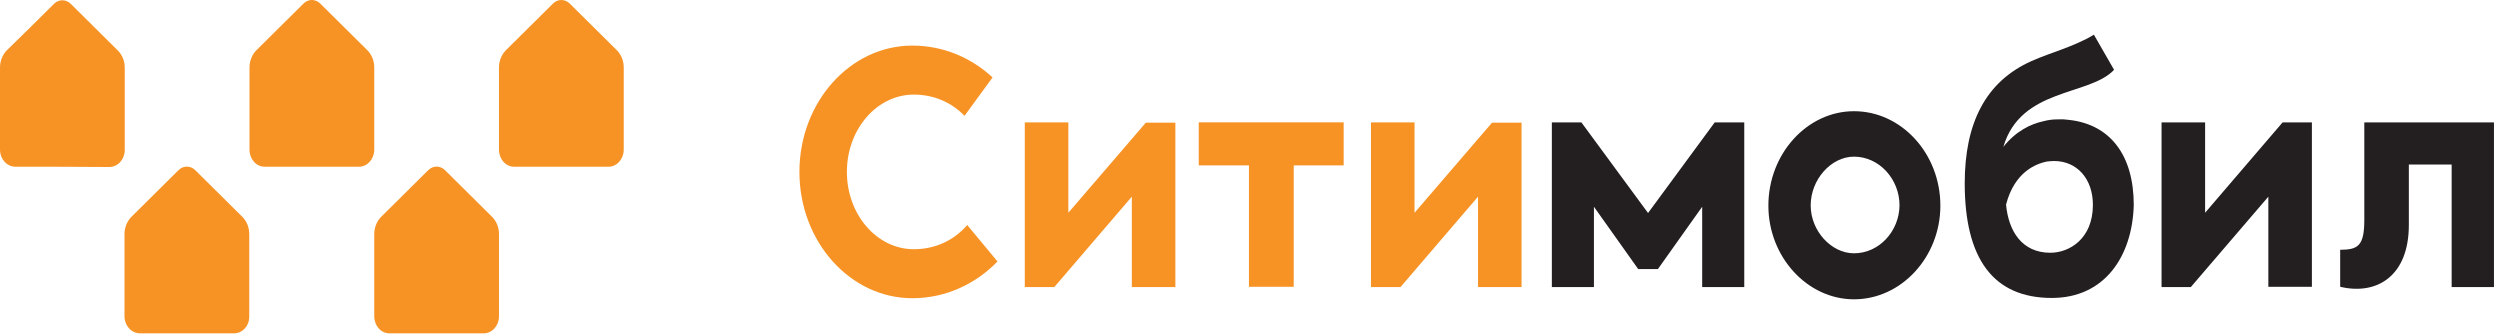
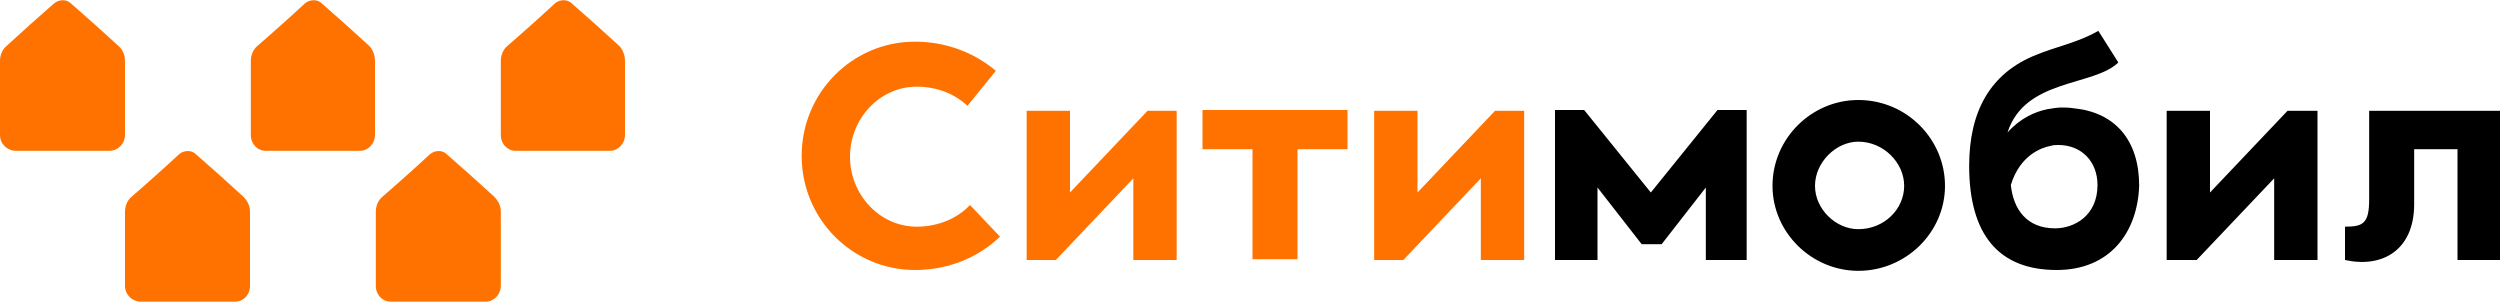
- <svg xmlns="http://www.w3.org/2000/svg" width="285" height="38" fill="none" viewBox="0 0 285 38">
-   <path fill="#F79325" fill-rule="evenodd" d="M1.767 19.008c-.982 0-1.767-.87-1.767-1.955V7.68c0-.714.28-1.428.757-1.924A599.47 599.47 0 0 0 6.143.45c.56-.559 1.374-.559 1.935 0 1.43 1.428 4.068 4.034 5.386 5.338.477.496.757 1.179.757 1.924v9.372c0 1.086-.785 1.955-1.767 1.955-2.72-.031-7.966-.031-10.687-.031zm56.857 0c-.982 0-1.74-.87-1.74-1.955V7.68c0-.714.281-1.428.758-1.924 1.319-1.304 3.955-3.91 5.386-5.338.56-.559 1.374-.559 1.935 0 1.43 1.427 4.067 4.034 5.386 5.338.477.496.757 1.179.757 1.924v9.372c0 1.086-.785 1.955-1.739 1.955H58.624zm-28.442 0c-.982 0-1.74-.87-1.74-1.955V7.68c0-.714.28-1.428.758-1.924 1.318-1.304 3.955-3.91 5.385-5.338.561-.559 1.375-.559 1.936 0 1.43 1.427 4.067 4.034 5.385 5.338.477.496.758 1.179.758 1.924v9.372c0 1.086-.786 1.955-1.74 1.955H30.183zM44.402 38c-.981 0-1.738-.869-1.738-1.955v-9.372c0-.714.28-1.428.757-1.924 1.318-1.304 3.955-3.91 5.386-5.338.56-.558 1.374-.558 1.935 0 1.43 1.428 4.067 4.034 5.386 5.338.476.496.757 1.18.757 1.924v9.372c0 1.086-.786 1.955-1.74 1.955H44.404zm-17.727 0H15.96c-.981 0-1.767-.869-1.767-1.955v-9.372c0-.714.28-1.428.758-1.924 1.318-1.304 3.955-3.91 5.385-5.338.561-.558 1.374-.558 1.935 0 1.431 1.428 4.068 4.034 5.386 5.338.477.496.757 1.18.757 1.924v9.372C28.442 37.13 27.657 38 26.675 38z" clip-rule="evenodd" />
-   <path fill="#F79325" d="M158.705 32.724h-2.412V13.95h4.965v10.303l.028-.03 8.807-10.242h3.366v18.744h-4.964V22.421l-8.836 10.303h-.954zm-39.466 0h-2.412V13.95h4.965v10.303l8.835-10.272h3.366v18.744h-4.964V22.421l-8.836 10.303h-.954zm33.968-13.871h-5.722v13.84h-5.105v-13.84h-5.722v-4.904h16.521v4.904h.028zm-39.494 10.954c-2.496 2.576-5.918 4.19-9.705 4.19-7.096 0-12.875-6.455-12.875-14.4 0-7.944 5.779-14.399 12.875-14.399 3.506 0 6.704 1.365 9.144 3.63l-3.197 4.377c-1.43-1.49-3.45-2.421-5.779-2.421-4.207 0-7.63 3.941-7.63 8.813 0 4.873 3.423 8.814 7.63 8.814 2.497 0 4.629-1.055 6.087-2.762l3.45 4.158z" />
-   <path fill="#231F20" d="M228.69 23.321c.28 3.042 1.823 5.493 5.049 5.493 2.16 0 4.852-1.583 4.852-5.462 0-2.948-1.795-4.996-4.431-4.996-.28 0-.561.031-.842.062-1.15.248-3.646 1.117-4.628 4.903zm-17.335 5.555c-2.58 0-4.937-2.545-4.937-5.462 0-2.948 2.328-5.555 4.937-5.555 2.89 0 5.19 2.576 5.19 5.555-.029 2.917-2.3 5.462-5.19 5.462zm-12.51 3.848h-4.797V23.57L189 30.676h-2.244l-5.048-7.106v9.154h-4.797V13.95h3.366l7.601 10.334 7.602-10.334h3.366v18.775zm49.985 0h-2.413V13.95h4.965v10.303l8.836-10.303h3.338v18.744h-4.965V22.421l-8.836 10.303h-.925zm35.454 0h-4.796V18.76h-4.88v6.89c0 5.803-3.62 8.037-7.827 7.044v-4.22c2.048 0 2.75-.466 2.75-3.414V13.95h14.781v18.775h-.028zM235.9 13.67c4.628.528 7.349 3.972 7.349 9.713-.169 5.866-3.338 10.583-9.34 10.583-6.677 0-9.93-4.47-9.93-13.065 0-6.797 2.328-11.576 7.601-13.934 2.3-1.024 4.796-1.614 7.125-3.01l2.3 4.003c-2.833 3.01-10.631 2.017-12.623 8.782 1.43-1.8 3.114-2.606 4.544-2.917a6.156 6.156 0 0 1 1.627-.217h.056a6.44 6.44 0 0 1 1.29.062zm-24.544-.993c-5.33 0-9.761 4.841-9.761 10.768 0 5.835 4.432 10.676 9.761 10.676 5.414 0 9.846-4.841 9.846-10.676 0-5.927-4.432-10.768-9.846-10.768z" />
+ <svg xmlns="http://www.w3.org/2000/svg" version="1.1" id="Слой_1" x="0px" y="0px" viewBox="0 0 300 36.2" style="enable-background:new 0 0 300 36.2;" xml:space="preserve">
+   <style type="text/css">
+ 	.st0{fill-rule:evenodd;clip-rule:evenodd;fill:#FF7200;}
+ 	.st1{fill:#FF7200;}
+ </style>
+   <g>
+     <path class="st0" d="M1.9,18.1c-1,0-1.9-0.8-1.9-1.9c0-2.5,0-6.9,0-8.9c0-0.7,0.3-1.4,0.8-1.8C2.2,4.2,5,1.7,6.5,0.4   c0.6-0.5,1.5-0.5,2,0c1.5,1.3,4.3,3.8,5.7,5.1C14.7,5.9,15,6.6,15,7.3c0,2,0,6.4,0,8.9c0,1-0.8,1.9-1.9,1.9   C10.3,18.1,4.7,18.1,1.9,18.1z M61.9,18.1c-1,0-1.8-0.8-1.8-1.9c0-2.5,0-6.9,0-8.9c0-0.7,0.3-1.4,0.8-1.8c1.4-1.2,4.2-3.7,5.7-5.1   c0.6-0.5,1.5-0.5,2,0c1.5,1.3,4.3,3.8,5.7,5.1C74.7,5.9,75,6.6,75,7.3c0,2,0,6.4,0,8.9c0,1-0.8,1.9-1.8,1.9   C70.3,18.1,64.8,18.1,61.9,18.1z M31.9,18.1c-1,0-1.8-0.8-1.8-1.9c0-2.5,0-6.9,0-8.9c0-0.7,0.3-1.4,0.8-1.8   c1.4-1.2,4.2-3.7,5.7-5.1c0.6-0.5,1.5-0.5,2,0c1.5,1.3,4.3,3.8,5.7,5.1C44.7,5.9,45,6.6,45,7.3c0,2,0,6.4,0,8.9   c0,1-0.8,1.9-1.8,1.9C40.3,18.1,34.7,18.1,31.9,18.1z M46.9,36.2c-1,0-1.8-0.8-1.8-1.9c0-2.5,0-6.9,0-8.9c0-0.7,0.3-1.4,0.8-1.8   c1.4-1.2,4.2-3.7,5.7-5.1c0.6-0.5,1.5-0.5,2,0c1.5,1.3,4.3,3.8,5.7,5.1c0.5,0.5,0.8,1.1,0.8,1.8c0,2,0,6.4,0,8.9   c0,1-0.8,1.9-1.8,1.9C55.3,36.2,49.8,36.2,46.9,36.2z M28.2,36.2H16.9c-1,0-1.9-0.8-1.9-1.9c0-2.5,0-6.9,0-8.9   c0-0.7,0.3-1.4,0.8-1.8c1.4-1.2,4.2-3.7,5.7-5.1c0.6-0.5,1.5-0.5,2,0c1.5,1.3,4.3,3.8,5.7,5.1c0.5,0.5,0.8,1.1,0.8,1.8   c0,2,0,6.4,0,8.9C30,35.4,29.2,36.2,28.2,36.2z" />
+     <path class="st1" d="M136.1,21.3L136.1,21.3L136.1,21.3z M177.8,21.3L177.8,21.3L177.8,21.3L177.8,21.3z M167.5,31.2h-2.6V13.3h5.2   v9.8l0,0l9.3-9.8h3.5v17.9h-5.2v-9.8l-9.3,9.8H167.5L167.5,31.2L167.5,31.2z M125.8,31.2h-2.6V13.3h5.2v9.8l0,0l9.3-9.8h3.5v17.9   h-5.2v-9.8l-9.3,9.8H125.8z M161.7,17.9h-6v13.2h-5.4V17.9h-6v-4.7h17.4V17.9z M120,28.4c-2.6,2.5-6.2,4-10.2,4   c-7.5,0-13.6-6.1-13.6-13.7c0-7.6,6.1-13.7,13.6-13.7c3.7,0,7.1,1.3,9.7,3.5l-3.4,4.2c-1.5-1.4-3.6-2.3-6.1-2.3c-4.4,0-8,3.8-8,8.4   s3.6,8.4,8,8.4c2.6,0,4.9-1,6.4-2.6L120,28.4z" />
+     <path d="M241.3,22.2c0.3,2.9,1.9,5.2,5.3,5.2c2.3,0,5.1-1.5,5.1-5.2c0-2.8-1.9-4.8-4.7-4.8c-0.3,0-0.6,0-0.9,0.1   C245,17.7,242.4,18.6,241.3,22.2z M223,27.5c-2.7,0-5.2-2.4-5.2-5.2c0-2.8,2.5-5.3,5.2-5.3c3,0,5.5,2.5,5.5,5.3   C228.5,25.1,226.1,27.5,223,27.5z M209.8,31.2h-5.1v-8.7l-5.3,6.8h-2.4l-5.3-6.8v8.7h-5.1V17.9h0v-4.7h3.5l8,9.9l8-9.9h3.5V31.2z    M262.6,31.2H260V13.3h5.2v9.8l0,0l9.3-9.8h1l0,0l0,0h2.6v17.9h-5.2v-9.8l-9.3,9.8H262.6z M300,31.2h-5.1V17.9h-5.2v6.6   c0,5.5-3.8,7.7-8.3,6.7v-4c2.2,0,2.9-0.4,2.9-3.3V13.3H300V31.2z M248.9,13c4.9,0.5,7.8,3.8,7.8,9.3c-0.2,5.6-3.5,10.1-9.9,10.1   c-7,0-10.5-4.3-10.5-12.5c0-6.5,2.5-11.1,8-13.3c2.4-1,5.1-1.5,7.5-2.9l2.4,3.8c-3,2.9-11.2,1.9-13.3,8.4c1.5-1.7,3.3-2.5,4.8-2.8   c0.6-0.1,1.2-0.2,1.7-0.2c0,0,0,0,0.1,0C248.4,12.9,248.9,13,248.9,13z M223,12c-5.6,0-10.3,4.6-10.3,10.3   c0,5.6,4.7,10.2,10.3,10.2c5.7,0,10.4-4.6,10.4-10.2C233.4,16.7,228.8,12,223,12z" />
+   </g>
</svg>
